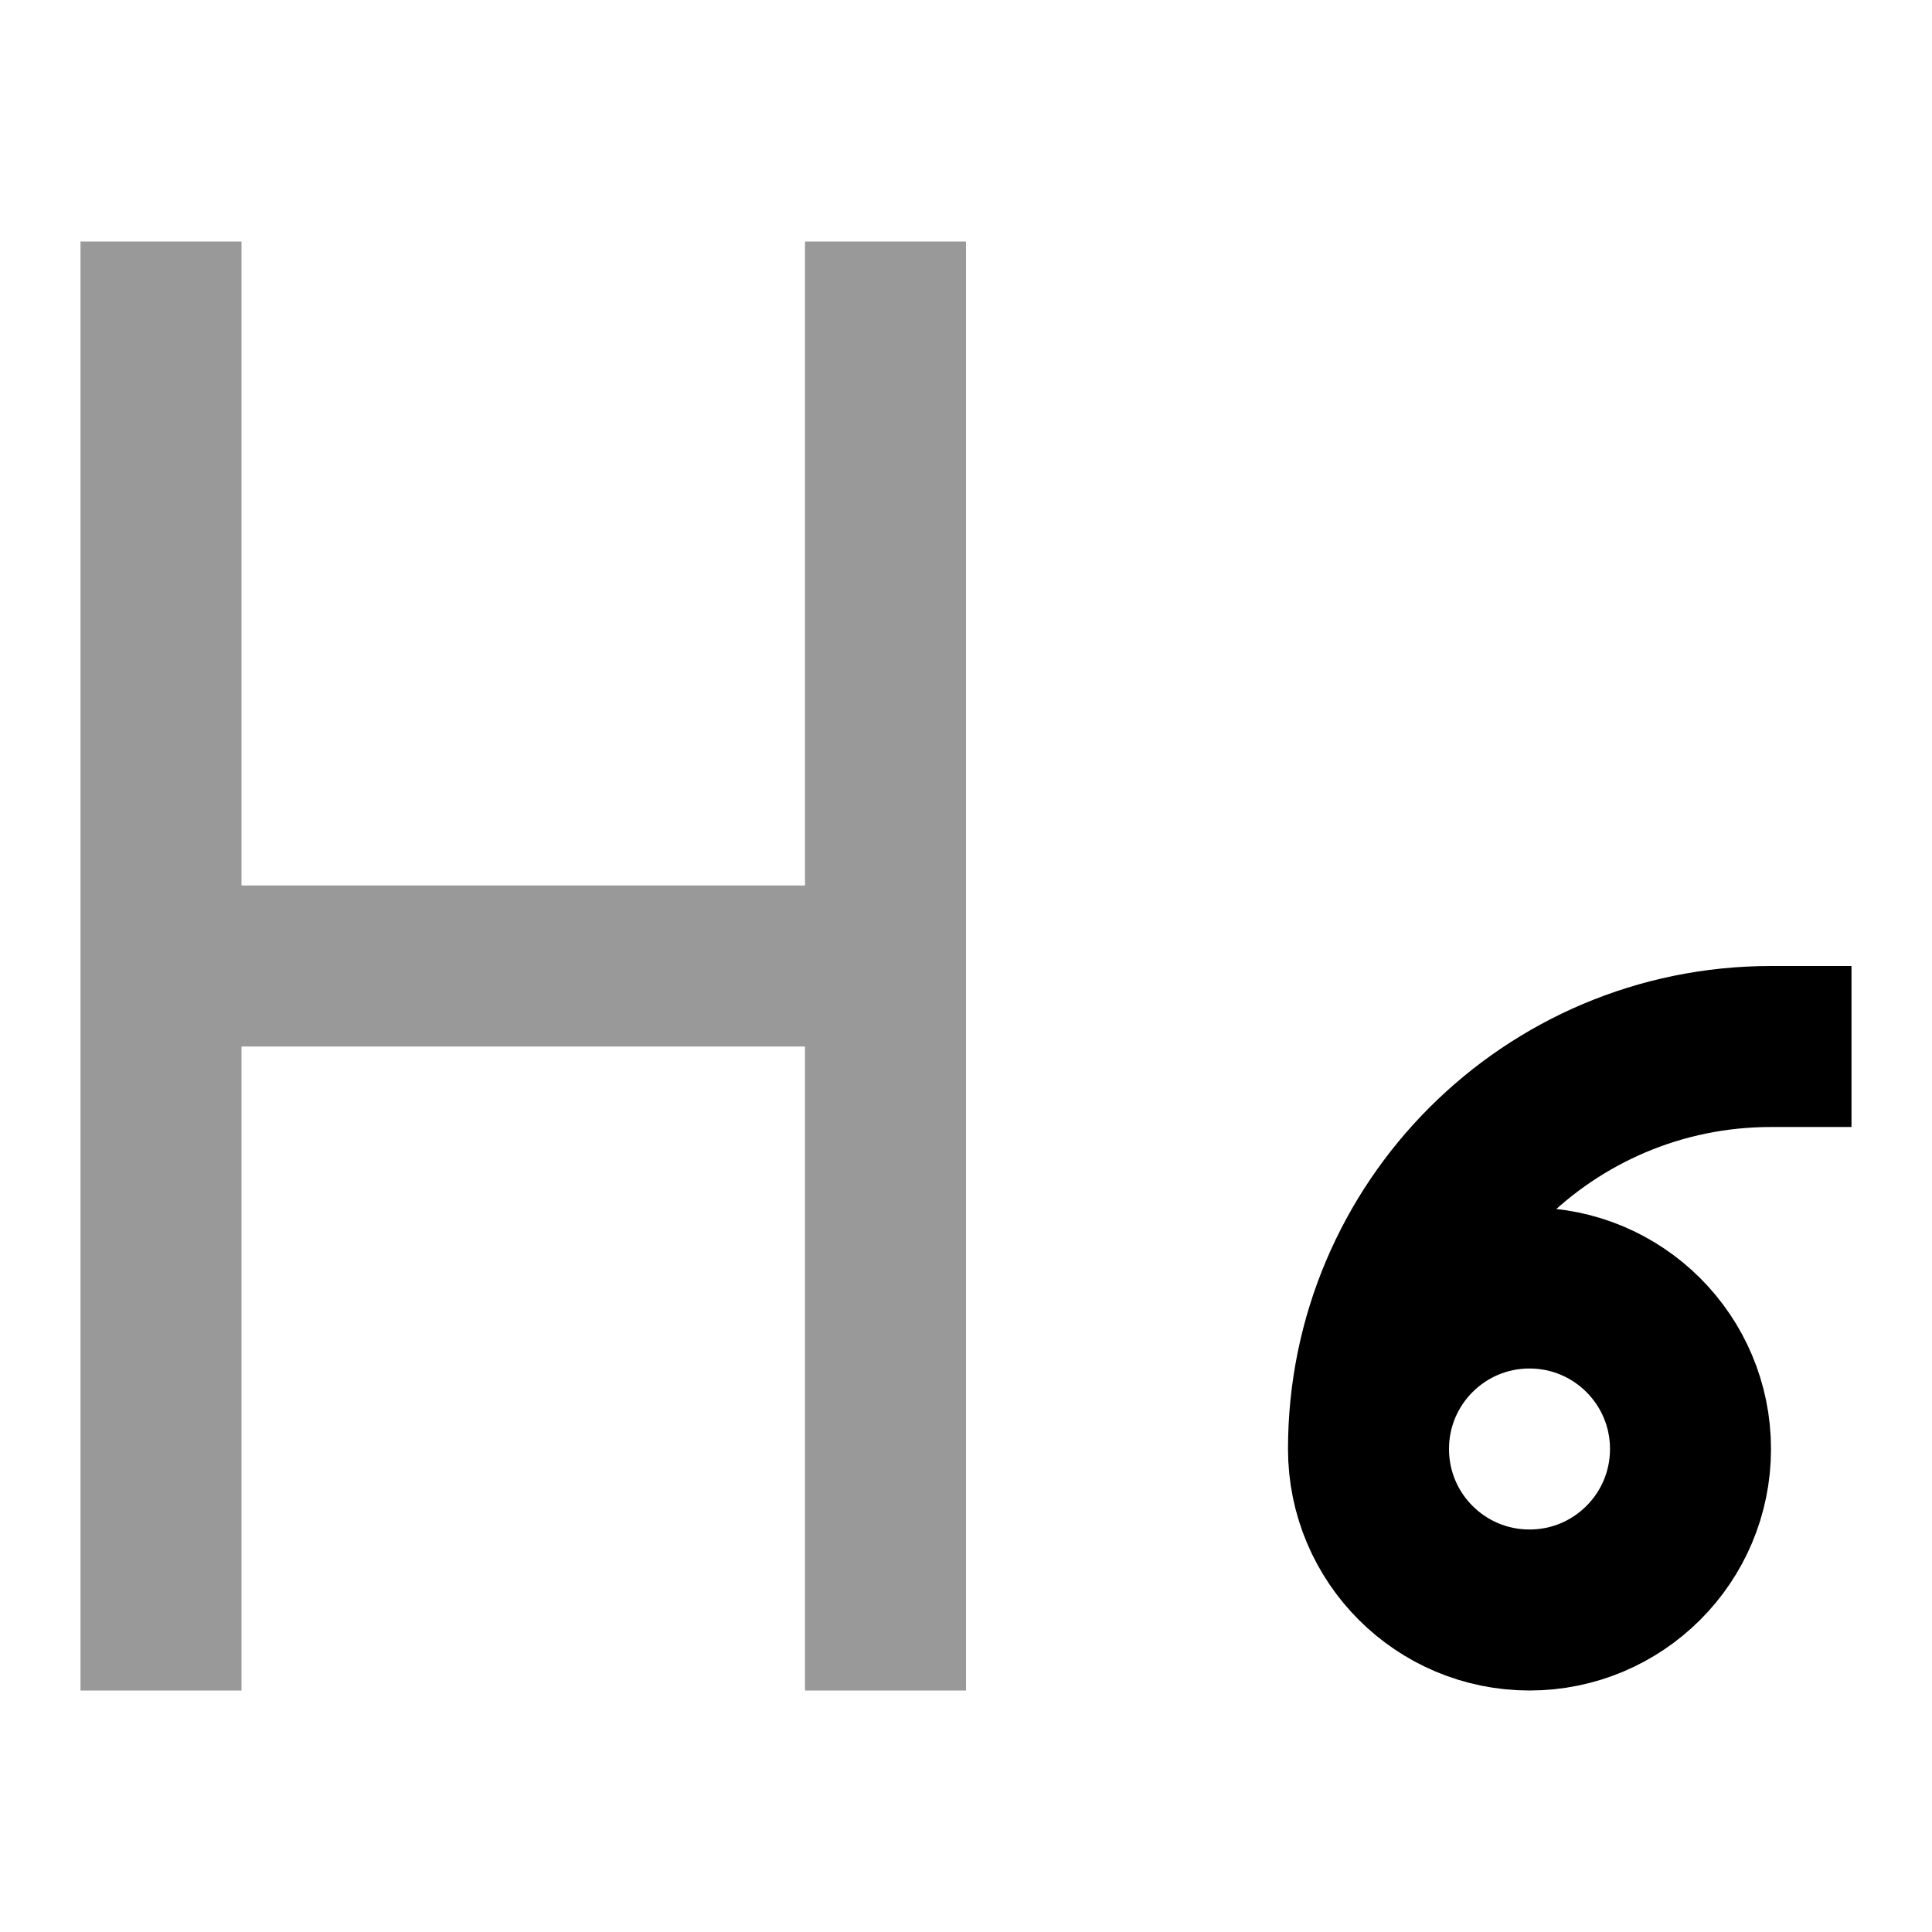
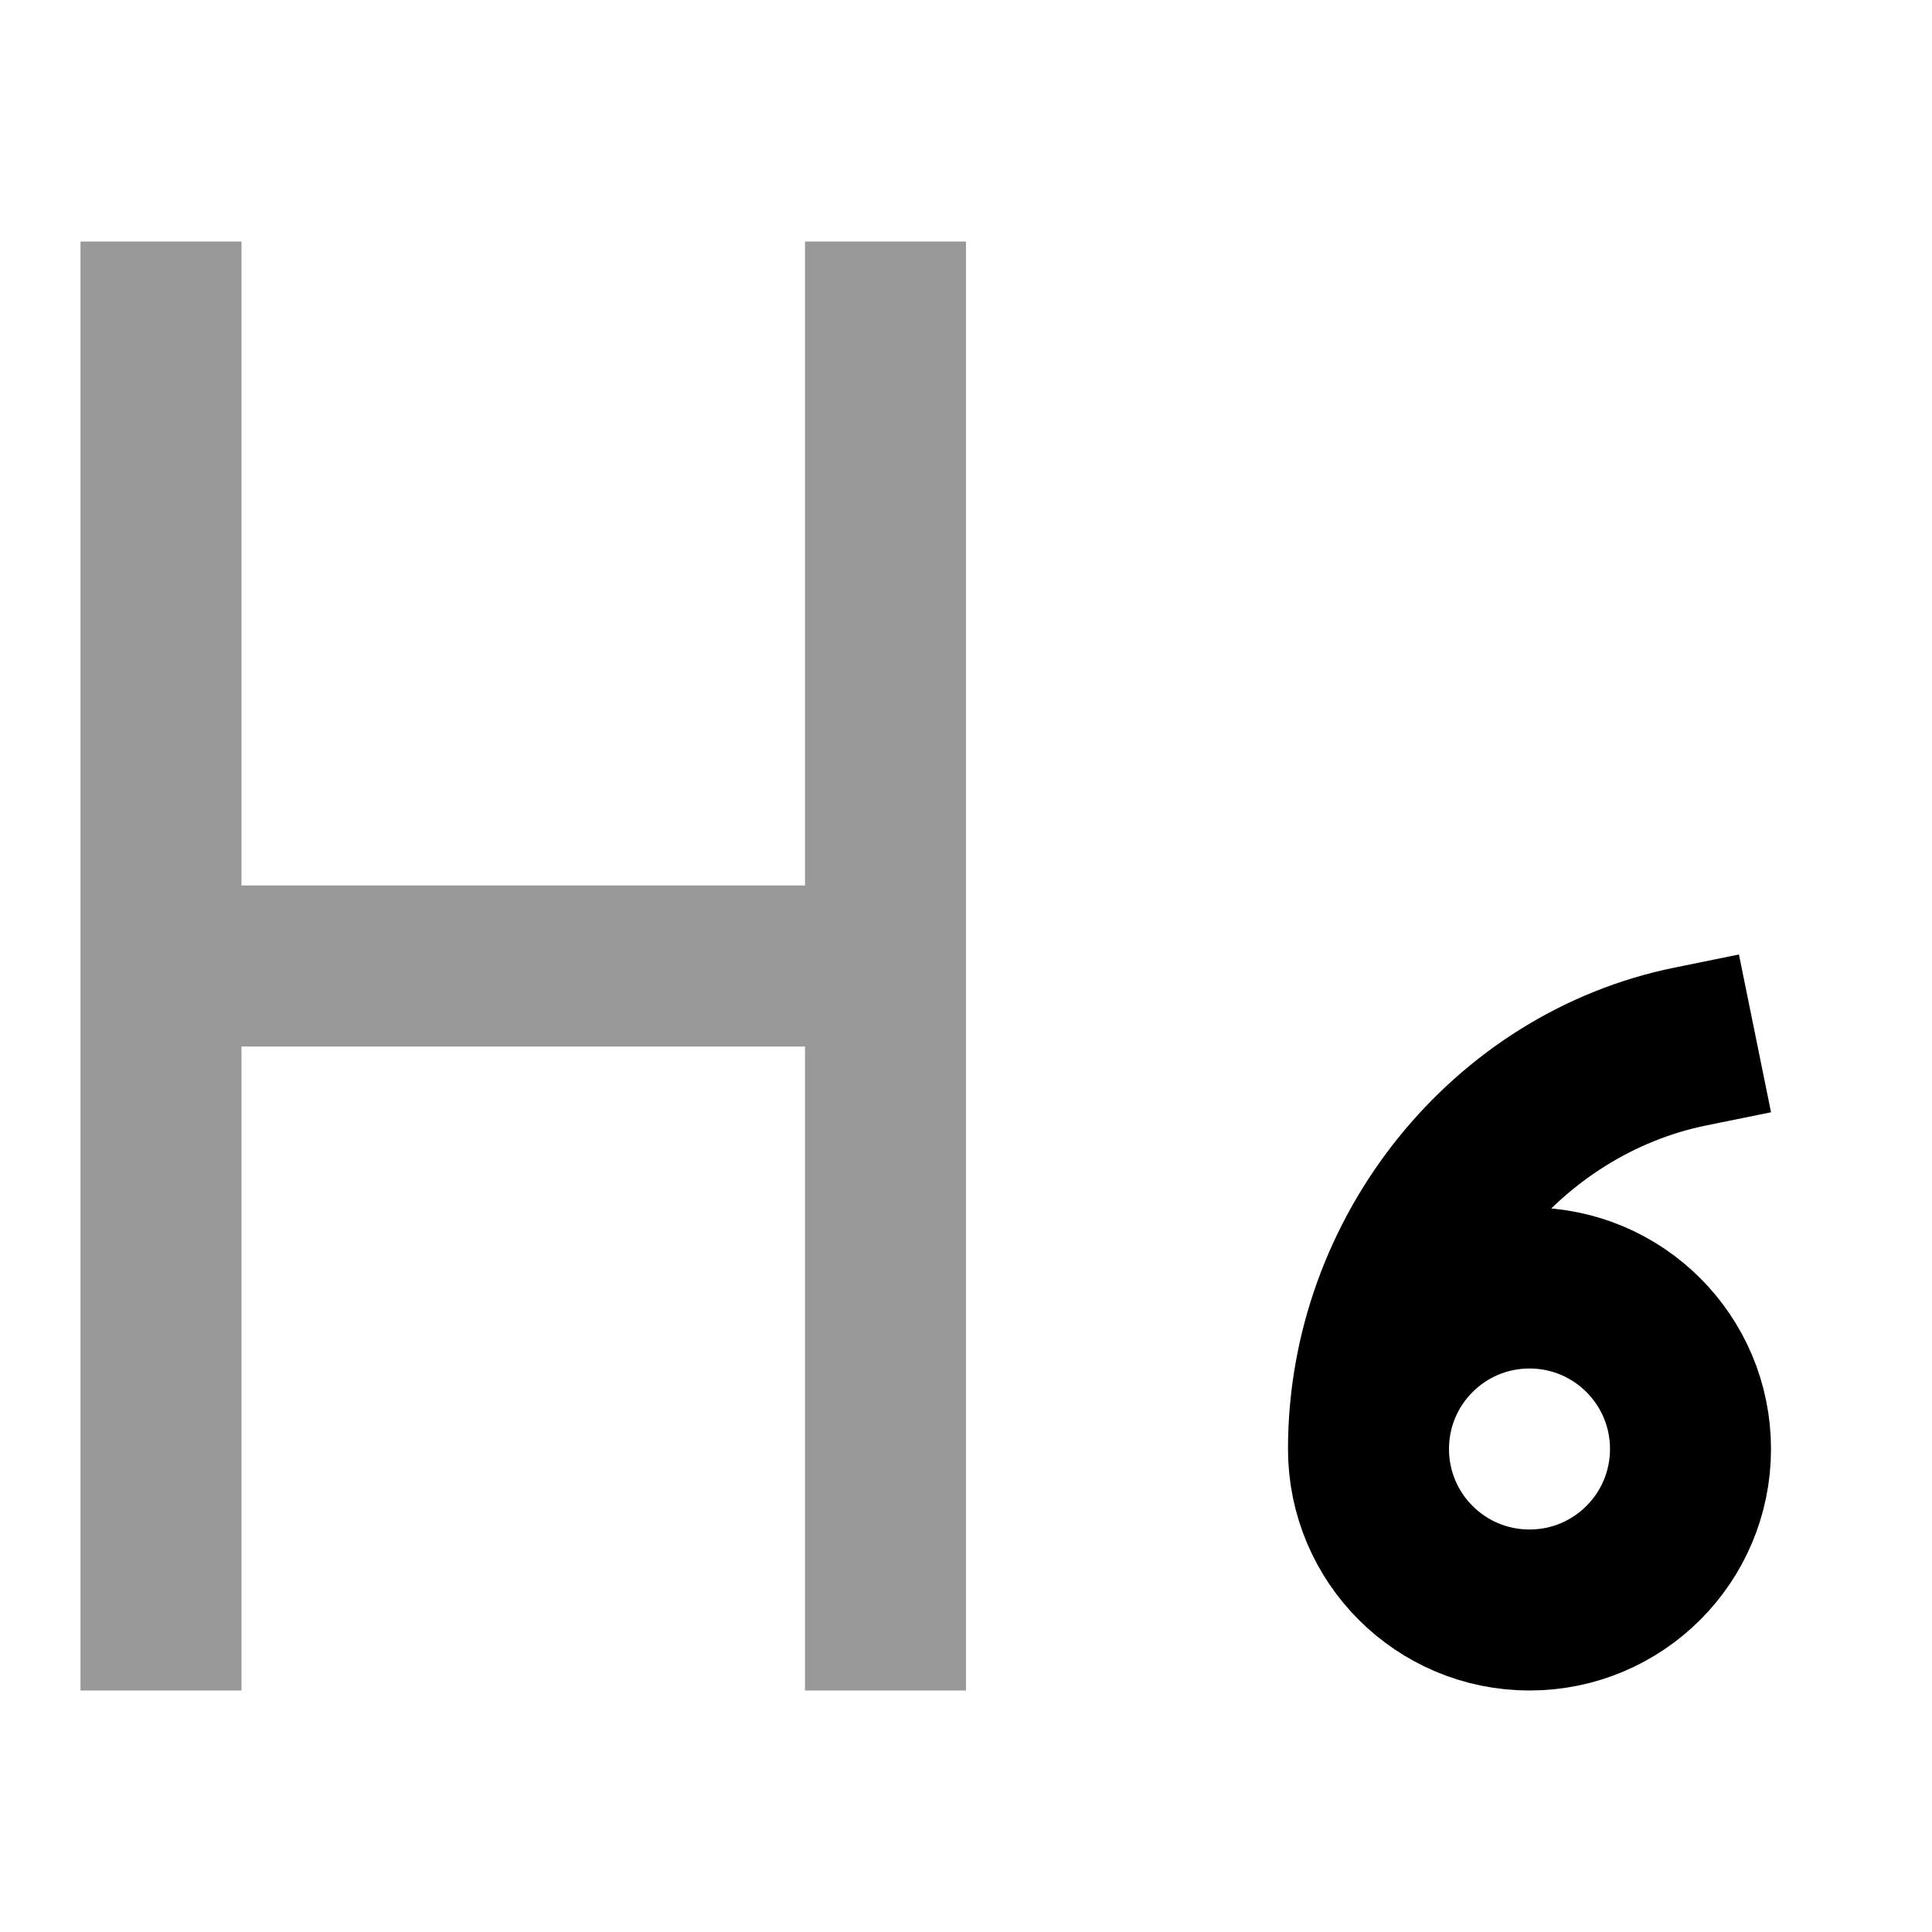
<svg xmlns="http://www.w3.org/2000/svg" width="24" height="24" viewBox="0 0 24 24" fill="none" stroke="currentColor" stroke-width="2" stroke-linecap="butt" stroke-linejoin="round">
  <path d="M2 3L2 21M11 3L11 21M2 12L11 12" stroke-opacity="0.4" />
-   <path d="M23 13L22 13C19.239 13 17 15.239 17 18M17 18C17 16.895 17.895 16 19 16C20.105 16 21 16.895 21 18C21 19.105 20.105 20 19 20C17.895 20 17 19.105 17 18Z" />
+   <path d="M17 18C17 16.895 17.895 16 19 16C20.105 16 21 16.895 21 18C21 19.105 20.105 20 19 20C17.895 20 17 19.105 17 18ZM17 18C17 15.581 18.718 13.463 21 13L21.801 12.837" />
</svg>
